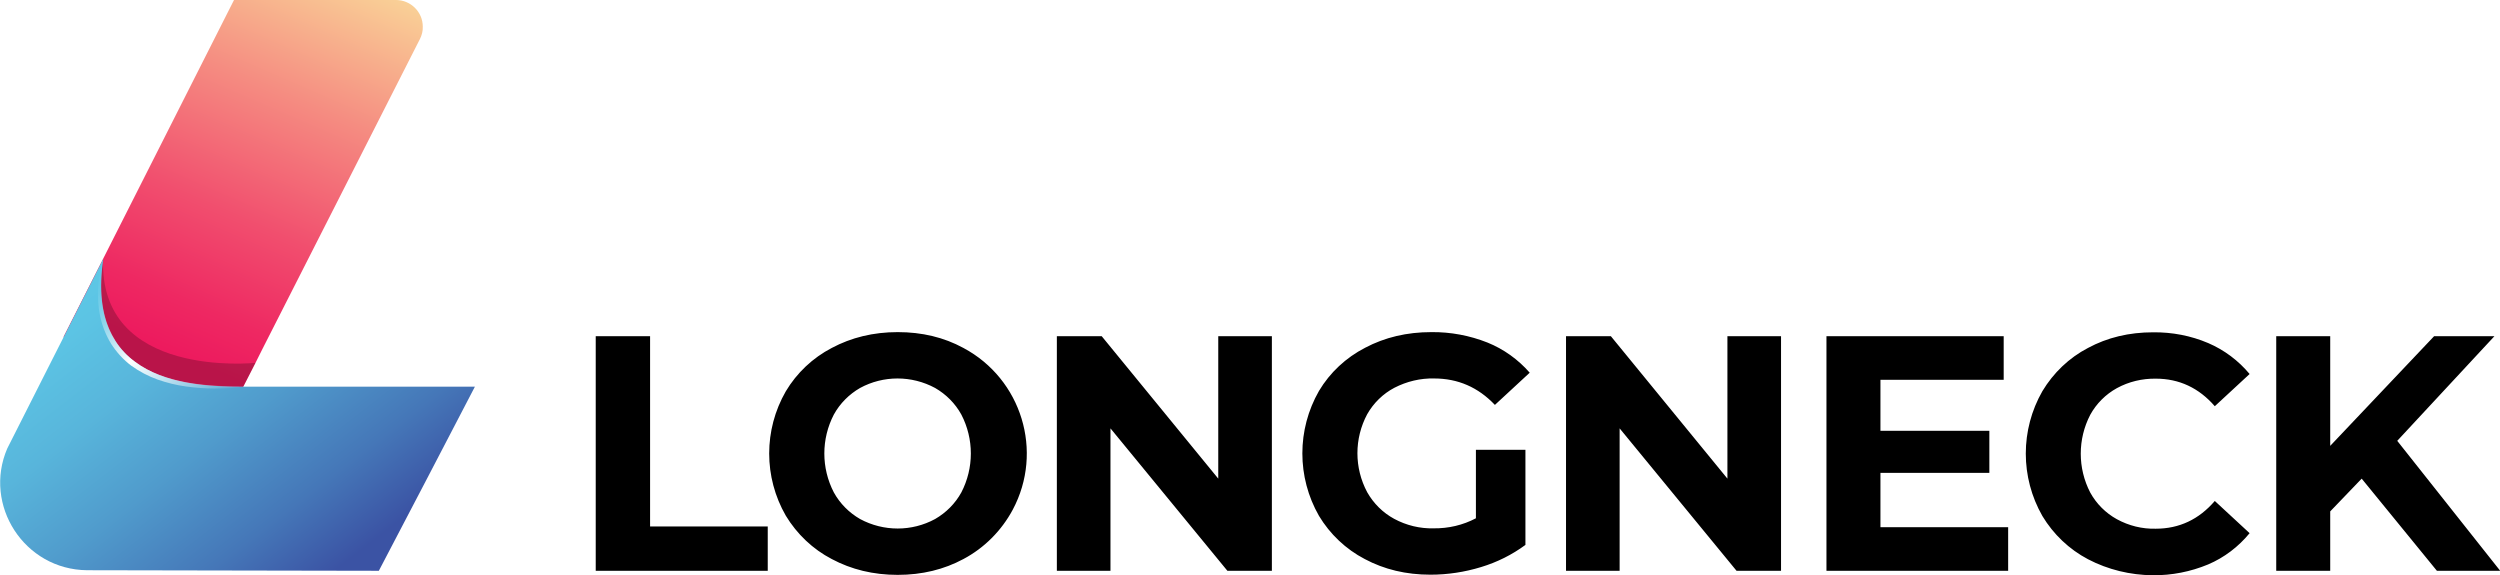
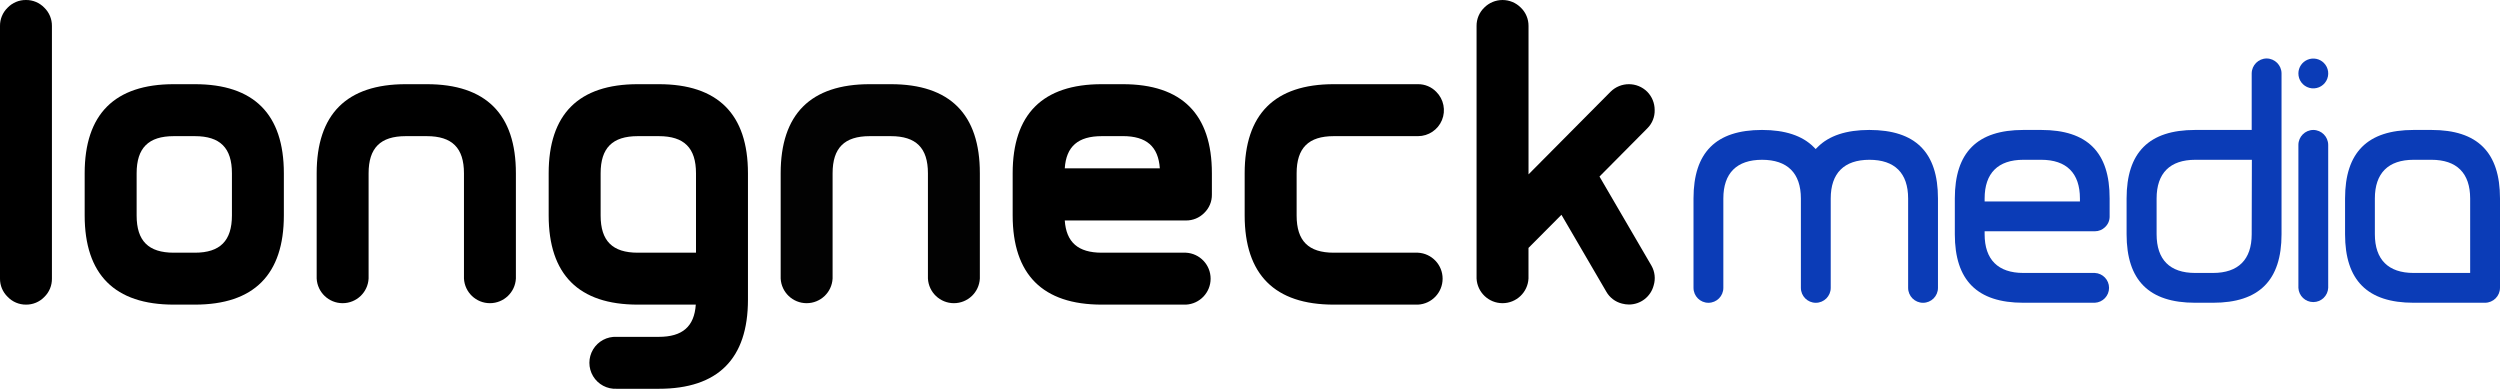
- <svg xmlns="http://www.w3.org/2000/svg" id="Layer_1" x="0" y="0" version="1.1" viewBox="0 0 1342.9 308.7" xml:space="preserve">
-   <defs />
-   <g id="Layer_2_1_">
-     <g id="Layer_1-2">
-       <linearGradient id="SVGID_1_" x1="186.191" x2="63.441" y1="338.379" y2="56.389" gradientTransform="matrix(1 0 0 -1 0 310)" gradientUnits="userSpaceOnUse">
-         <stop offset=".02" stop-color="#fad899" />
-         <stop offset=".28" stop-color="#f58c81" />
-         <stop offset=".51" stop-color="#f14e6e" />
-         <stop offset=".68" stop-color="#ee2862" />
-         <stop offset=".77" stop-color="#ed1a5e" />
-       </linearGradient>
-       <path fill="url(#SVGID_1_)" d="M225.6 20.9L141 187.4l-3.8 7.6-6.5 12.7-23.7 46.7h-.1c-16.1-1.9-31.3-8.4-43.7-18.9-.1 0-.1-.1-.2-.2-16.1-13.6-26.4-32.9-28.7-53.8 0-.2 0-.4-.1-.7l14.5-28.6 6.7-13.2L125.7 0h87c7.9 0 14.4 6.4 14.4 14.3.1 2.3-.5 4.6-1.5 6.6z" />
-       <path d="M137.2 194.9l-6.5 12.7c-28.1 0-85.3-1.6-75.3-68.7-2.6 65 81.8 56 81.8 56z" opacity=".22" />
-       <linearGradient id="SVGID_2_" x1="36.333" x2="178.753" y1="186.004" y2="2.474" gradientTransform="matrix(1 0 0 -1 0 310)" gradientUnits="userSpaceOnUse">
-         <stop offset=".05" stop-color="#5ecae7" />
-         <stop offset=".19" stop-color="#5cc4e4" />
-         <stop offset=".38" stop-color="#58b5db" />
-         <stop offset=".59" stop-color="#509bcc" />
-         <stop offset=".82" stop-color="#4577b8" />
-         <stop offset="1" stop-color="#3b53a4" />
-       </linearGradient>
-       <path fill="url(#SVGID_2_)" d="M255.1 207.7l-26.4 50.7-25.2 48.2-156.7-.3c-33.8-.3-56-35-42.9-65.4.4-1 44.9-88.6 51.6-101.9-10 67 47.3 68.7 75.3 68.7h124.3z" />
-       <linearGradient id="SVGID_3_" x1="48.348" x2="117.218" y1="166.187" y2="88.857" gradientTransform="matrix(1 0 0 -1 0 310)" gradientUnits="userSpaceOnUse">
-         <stop offset="0" stop-color="#fff" stop-opacity="0" />
-         <stop offset=".05" stop-color="#fff" stop-opacity=".02" />
-         <stop offset=".12" stop-color="#fff" stop-opacity=".07" />
-         <stop offset=".18" stop-color="#fff" stop-opacity=".16" />
-         <stop offset=".25" stop-color="#fff" stop-opacity=".29" />
-         <stop offset=".32" stop-color="#fff" stop-opacity=".46" />
-         <stop offset=".39" stop-color="#fff" stop-opacity=".66" />
-         <stop offset=".47" stop-color="#fff" stop-opacity=".89" />
-         <stop offset=".5" stop-color="#fff" />
-         <stop offset=".94" stop-color="#fff" stop-opacity=".12" />
-         <stop offset="1" stop-color="#fff" stop-opacity="0" />
-       </linearGradient>
-       <path fill="url(#SVGID_3_)" d="M55.5 139c-.7 5-1.1 10.1-1.1 15.2s.6 10.1 1.8 15.1c1.2 4.9 3.2 9.6 5.9 13.9 2.7 4.3 6.2 8 10.3 11 8.1 6.1 18 9.4 27.9 11.2s20.2 2.2 30.3 2.2v.3c-5.1.6-10.2.7-15.3.8-5.2 0-10.3-.4-15.4-1.1-5.2-.7-10.3-2-15.2-3.7-5-1.8-9.8-4.3-14.1-7.4-4.3-3.2-8-7.3-10.9-11.8-2.8-4.6-4.8-9.6-5.9-14.8-2.2-10.4-1.1-20.9 1.2-30.8l.5-.1z" />
-       <path d="M320 180.6h29.2v102.2h63.2v23.8H320v-126zM446.8 300.3c-10.2-5.3-18.7-13.4-24.7-23.3a66.959 66.959 0 010-66.8c5.9-9.9 14.5-18 24.7-23.3 10.5-5.6 22.3-8.5 35.4-8.5 13.1 0 24.8 2.8 35.3 8.5 31.3 16.7 43.2 55.6 26.5 86.9-6 11.2-15.2 20.5-26.5 26.5-10.4 5.6-22.2 8.5-35.3 8.5-13.1 0-24.9-2.9-35.4-8.5zm55.5-21.5c5.9-3.4 10.8-8.3 14.1-14.3 6.8-13.1 6.8-28.7 0-41.8-3.3-6-8.2-10.9-14.1-14.3-12.6-6.8-27.8-6.8-40.3 0-5.9 3.4-10.8 8.3-14.1 14.3-6.8 13.1-6.8 28.7 0 41.8 3.3 6 8.2 10.9 14.1 14.3 12.6 6.8 27.8 6.8 40.3 0zM683.2 180.6v126h-23.9l-62.8-76.5v76.5h-28.8v-126h24.1l62.6 76.5v-76.5h28.8zM792.8 241.6h26.6v51.1c-7.2 5.3-15.2 9.3-23.8 11.9-8.8 2.7-18 4.1-27.2 4.1-13.1 0-24.8-2.8-35.3-8.4-10.2-5.3-18.7-13.4-24.6-23.2a67.521 67.521 0 010-67.1c5.9-9.9 14.5-17.9 24.8-23.2 10.6-5.6 22.4-8.4 35.6-8.4 10.3-.1 20.5 1.8 30.1 5.6 8.7 3.5 16.5 9.1 22.7 16.2L803 217.5c-9-9.5-19.9-14.2-32.6-14.2-7.4-.2-14.8 1.6-21.4 5-6.1 3.2-11.2 8.2-14.6 14.2-7 13.1-7 28.8 0 41.9 3.4 6 8.4 11 14.5 14.3 6.5 3.5 13.8 5.3 21.2 5.1 7.9.1 15.7-1.7 22.7-5.4v-36.8zM956.7 180.6v126h-23.9L870 230.1v76.5h-28.8v-126h24.1l62.6 76.5v-76.5h28.8zM1078.7 283.2v23.4h-97.6v-126h95.2V204h-66.2v27.4h58.5V254h-58.5v29.2h68.6zM1121.6 300.4c-10.1-5.3-18.6-13.4-24.5-23.2a67.521 67.521 0 010-67.1c5.9-9.8 14.3-17.9 24.5-23.2 10.4-5.6 22-8.4 35-8.4 10.2-.1 20.2 1.8 29.6 5.8 8.6 3.7 16.2 9.4 22.2 16.6l-18.7 17.3c-8.5-9.8-19.1-14.8-31.7-14.8-7.3-.1-14.5 1.6-20.9 5.1-6 3.3-11 8.3-14.3 14.3-6.8 13.1-6.8 28.7 0 41.8 3.3 6 8.3 11 14.3 14.3 6.4 3.5 13.6 5.3 20.9 5.1 12.6 0 23.2-5 31.7-14.9l18.7 17.3c-6 7.3-13.6 13.1-22.3 16.8-9.4 3.9-19.5 5.9-29.7 5.8-12.1-.1-24.1-3-34.8-8.6zM1268.6 257.1l-16.9 17.6v31.9h-29v-126h29v58.9l55.8-58.9h32.4l-52.2 56.2 55.3 69.8h-34l-40.4-49.5z" class="st4" />
-     </g>
-   </g>
+ <svg xmlns="http://www.w3.org/2000/svg" viewBox="0 0 722.2 112.28">
+   <path d="M7.5,0A7.25,7.25,0,0,0,2.21,2.21,7.25,7.25,0,0,0,0,7.51V80.46a7.23,7.23,0,0,0,2.21,5.29A7.25,7.25,0,0,0,7.5,88a7.25,7.25,0,0,0,5.3-2.21A7.25,7.25,0,0,0,15,80.46V7.51a7.25,7.25,0,0,0-2.21-5.3A7.25,7.25,0,0,0,7.5,0Z" />
+   <path d="M56.29,24.32H50.21c-17.09,0-25.75,8.66-25.75,25.74V62.22C24.46,79.3,33.12,88,50.21,88h6.08C73.37,88,82,79.3,82,62.22V50.06C82,33,73.37,24.32,56.29,24.32ZM39.47,50.06c0-7.32,3.41-10.73,10.74-10.73h6.08C63.61,39.33,67,42.74,67,50.06V62.22C67,69.54,63.61,73,56.29,73H50.21c-7.33,0-10.74-3.41-10.74-10.73Z" />
+   <path d="M123.3,24.32h-6.08c-17.08,0-25.74,8.66-25.74,25.74v30.4a7.51,7.51,0,0,0,15,0V50.06c0-7.32,3.41-10.73,10.73-10.73h6.08c7.33,0,10.74,3.41,10.74,10.73v30.4a7.51,7.51,0,0,0,15,0V50.06C149.05,33,140.39,24.32,123.3,24.32Z" />
+   <path d="M190.32,24.32h-6.08c-17.08,0-25.74,8.66-25.74,25.74V62.22C158.5,79.3,167.16,88,184.24,88H201c-.43,6.34-3.86,9.31-10.69,9.31H178.16a7.51,7.51,0,1,0,0,15h12.16c17.08,0,25.75-8.66,25.75-25.74V50.06C216.07,33,207.4,24.32,190.32,24.32ZM173.51,50.06c0-7.32,3.41-10.73,10.73-10.73h6.08c7.33,0,10.74,3.41,10.74,10.73V73H184.24c-7.32,0-10.73-3.41-10.73-10.73Z" />
+   <path d="M257.34,24.32h-6.08c-17.08,0-25.74,8.66-25.74,25.74v30.4a7.51,7.51,0,0,0,15,0V50.06c0-7.32,3.41-10.73,10.73-10.73h6.08c7.32,0,10.73,3.41,10.73,10.73v30.4a7.51,7.51,0,0,0,15,0V50.06C283.08,33,274.42,24.32,257.34,24.32Z" style="fill:#020202" />
+   <path d="M324.36,24.32h-6.08c-17.08,0-25.74,8.66-25.74,25.74V62.22C292.54,79.3,301.2,88,318.28,88H342.6a7.51,7.51,0,0,0,0-15H318.28c-6.83,0-10.26-3-10.69-9.31h35a7.29,7.29,0,0,0,5.28-2.17,7.19,7.19,0,0,0,2.22-5.33V50.06C350.1,33,341.44,24.32,324.36,24.32Zm-6.08,15h6.08c6.83,0,10.26,3,10.69,9.31H307.59C308,42.29,311.45,39.33,318.28,39.33Z" />
+   <path d="M385.3,39.33h24.32a7.49,7.49,0,0,0,5.29-12.8,7.25,7.25,0,0,0-5.29-2.21H385.3c-17.08,0-25.74,8.66-25.74,25.74V62.22C359.56,79.3,368.22,88,385.3,88h24.32a7.51,7.51,0,0,0,0-15H385.3c-7.32,0-10.73-3.41-10.73-10.73V50.06C374.57,42.74,378,39.33,385.3,39.33Z" />
+   <path d="M477.08,76.76,462.06,51l13.82-13.93A7.14,7.14,0,0,0,478,31.77a7.49,7.49,0,0,0-2.15-5.27,7.52,7.52,0,0,0-10.59,0l-23.7,23.87V7.51a7.26,7.26,0,0,0-2.22-5.3,7.44,7.44,0,0,0-10.58,0,7.25,7.25,0,0,0-2.21,5.3V80.46a7.51,7.51,0,0,0,15,0V71.62l9.52-9.57L464,84.21a7.21,7.21,0,0,0,4.57,3.49,7.83,7.83,0,0,0,2,.27,7.38,7.38,0,0,0,7.15-5.55A7.25,7.25,0,0,0,477.08,76.76Z" />
+   <path d="M540,37.54c-6.62,0-11.62,1.65-14.88,4.91l-.61.61-.6-.61c-3.26-3.26-8.27-4.91-14.89-4.91-13.32,0-19.8,6.48-19.8,19.8V83.16a4.31,4.31,0,0,0,8.62,0V57.34c0-7.32,3.87-11.18,11.18-11.18S520.24,50,520.24,57.34V83.16a4.31,4.31,0,0,0,8.62,0V57.34c0-7.32,3.87-11.18,11.18-11.18S551.22,50,551.22,57.34V83.16a4.31,4.31,0,0,0,8.62,0V57.34C559.84,44,553.36,37.54,540,37.54Z" style="fill:#0b3cb7" />
+   <path d="M589.67,37.54H584.5c-13.32,0-19.79,6.48-19.79,19.8V67.67c0,13.32,6.47,19.79,19.79,19.79h20.66a4.31,4.31,0,0,0,0-8.61H584.5c-7.31,0-11.18-3.87-11.18-11.18v-.86h31.84a4.16,4.16,0,0,0,3-1.25,4.11,4.11,0,0,0,1.27-3.06V57.34C609.47,44,603,37.54,589.67,37.54Zm11.18,20.65H573.32v-.85c0-7.32,3.87-11.18,11.18-11.18h5.17c7.31,0,11.18,3.86,11.18,11.18Z" style="fill:#0b3cb7" />
+   <path d="M654.78,16.89a4.35,4.35,0,0,0-4.31,4.31V37.54H634.13c-13.32,0-19.8,6.48-19.8,19.8V67.67c0,13.32,6.48,19.79,19.8,19.79h5.16c13.33,0,19.8-6.47,19.8-19.79V21.2a4.34,4.34,0,0,0-4.31-4.31Zm-4.31,50.78c0,7.31-3.86,11.18-11.18,11.18h-5.16C626.81,78.85,623,75,623,67.67V57.34c0-7.32,3.86-11.18,11.18-11.18h16.34Z" style="fill:#0b3cb7" />
+   <path d="M668.26,37.54a4.34,4.34,0,0,0-4.3,4.31V83.16a4.31,4.31,0,0,0,8.61,0V41.85a4.34,4.34,0,0,0-4.31-4.31Z" style="fill:#0b3cb7" />
+   <path d="M671.3,18.16a4.31,4.31,0,0,0-7.34,3,4.31,4.31,0,1,0,7.34-3Z" style="fill:#0b3cb7" />
+   <path d="M702.4,37.54h-5.16c-13.33,0-19.8,6.48-19.8,19.8V67.67c0,13.32,6.47,19.79,19.8,19.79h20.65a4.34,4.34,0,0,0,4.31-4.3V57.34C722.2,44,715.72,37.54,702.4,37.54Zm11.18,41.31H697.24c-7.32,0-11.19-3.87-11.19-11.18V57.34c0-7.32,3.87-11.18,11.19-11.18h5.16c7.32,0,11.18,3.86,11.18,11.18Z" style="fill:#0b3cb7" />
</svg>
